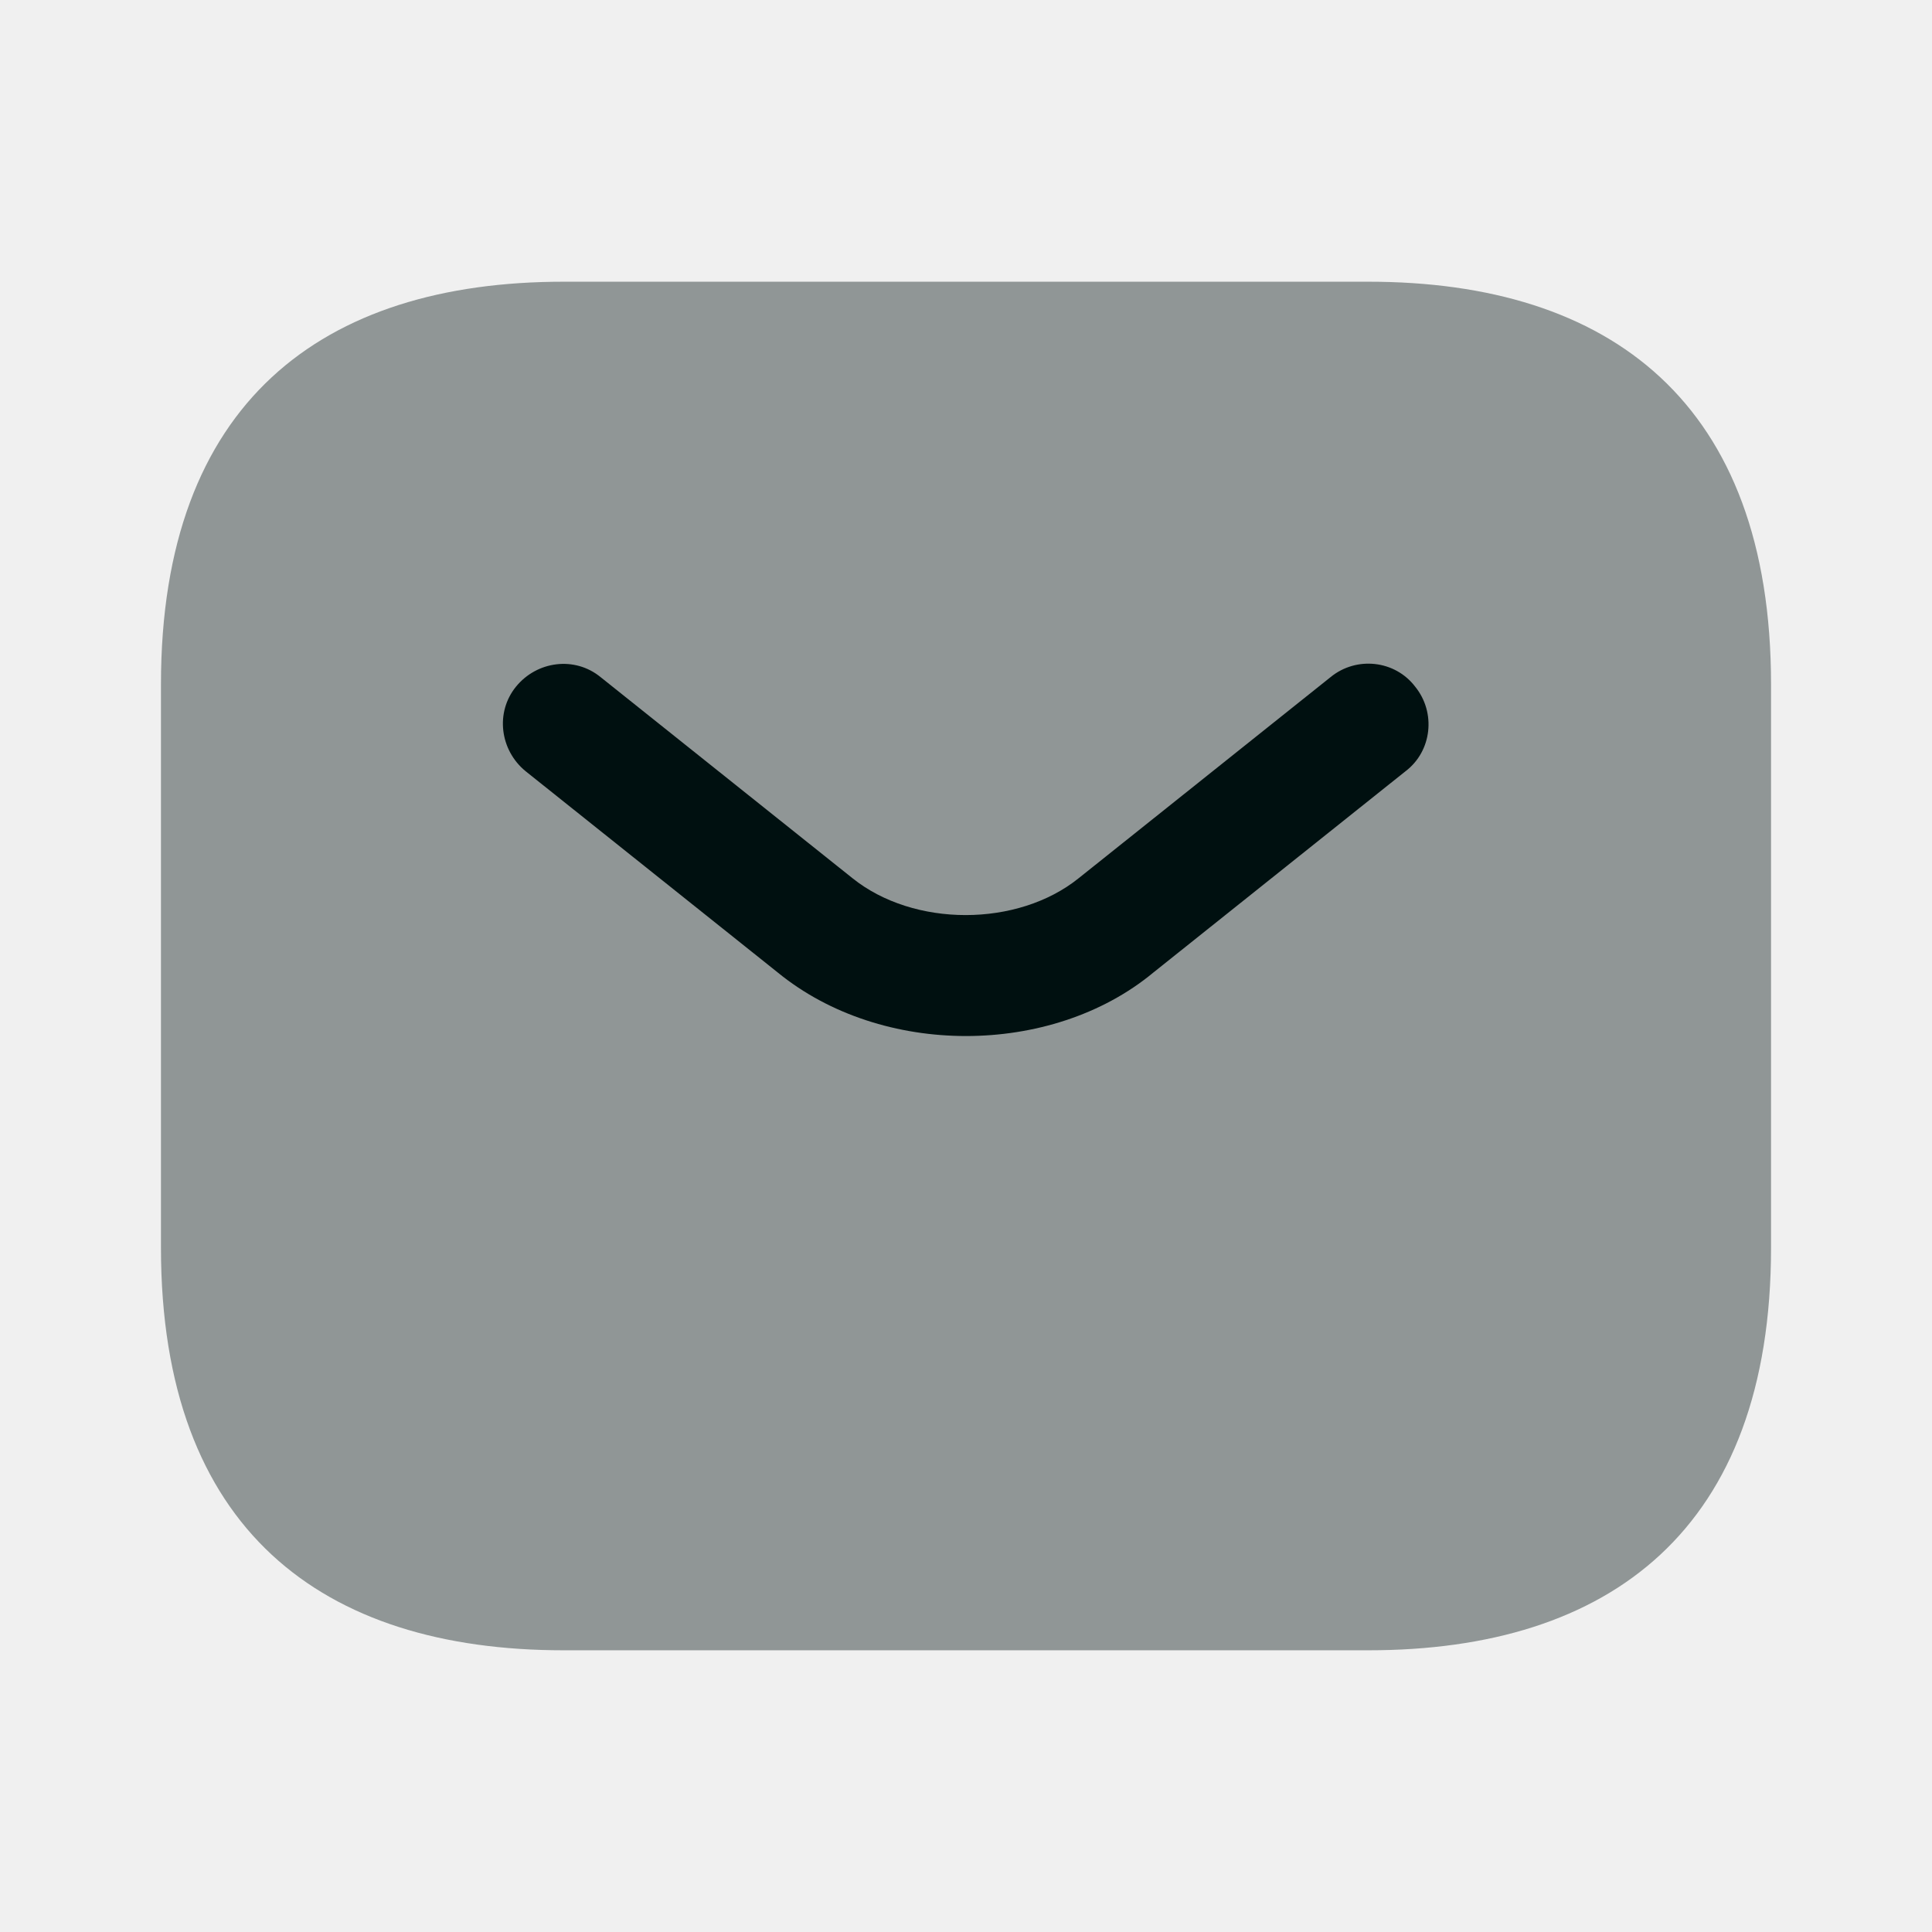
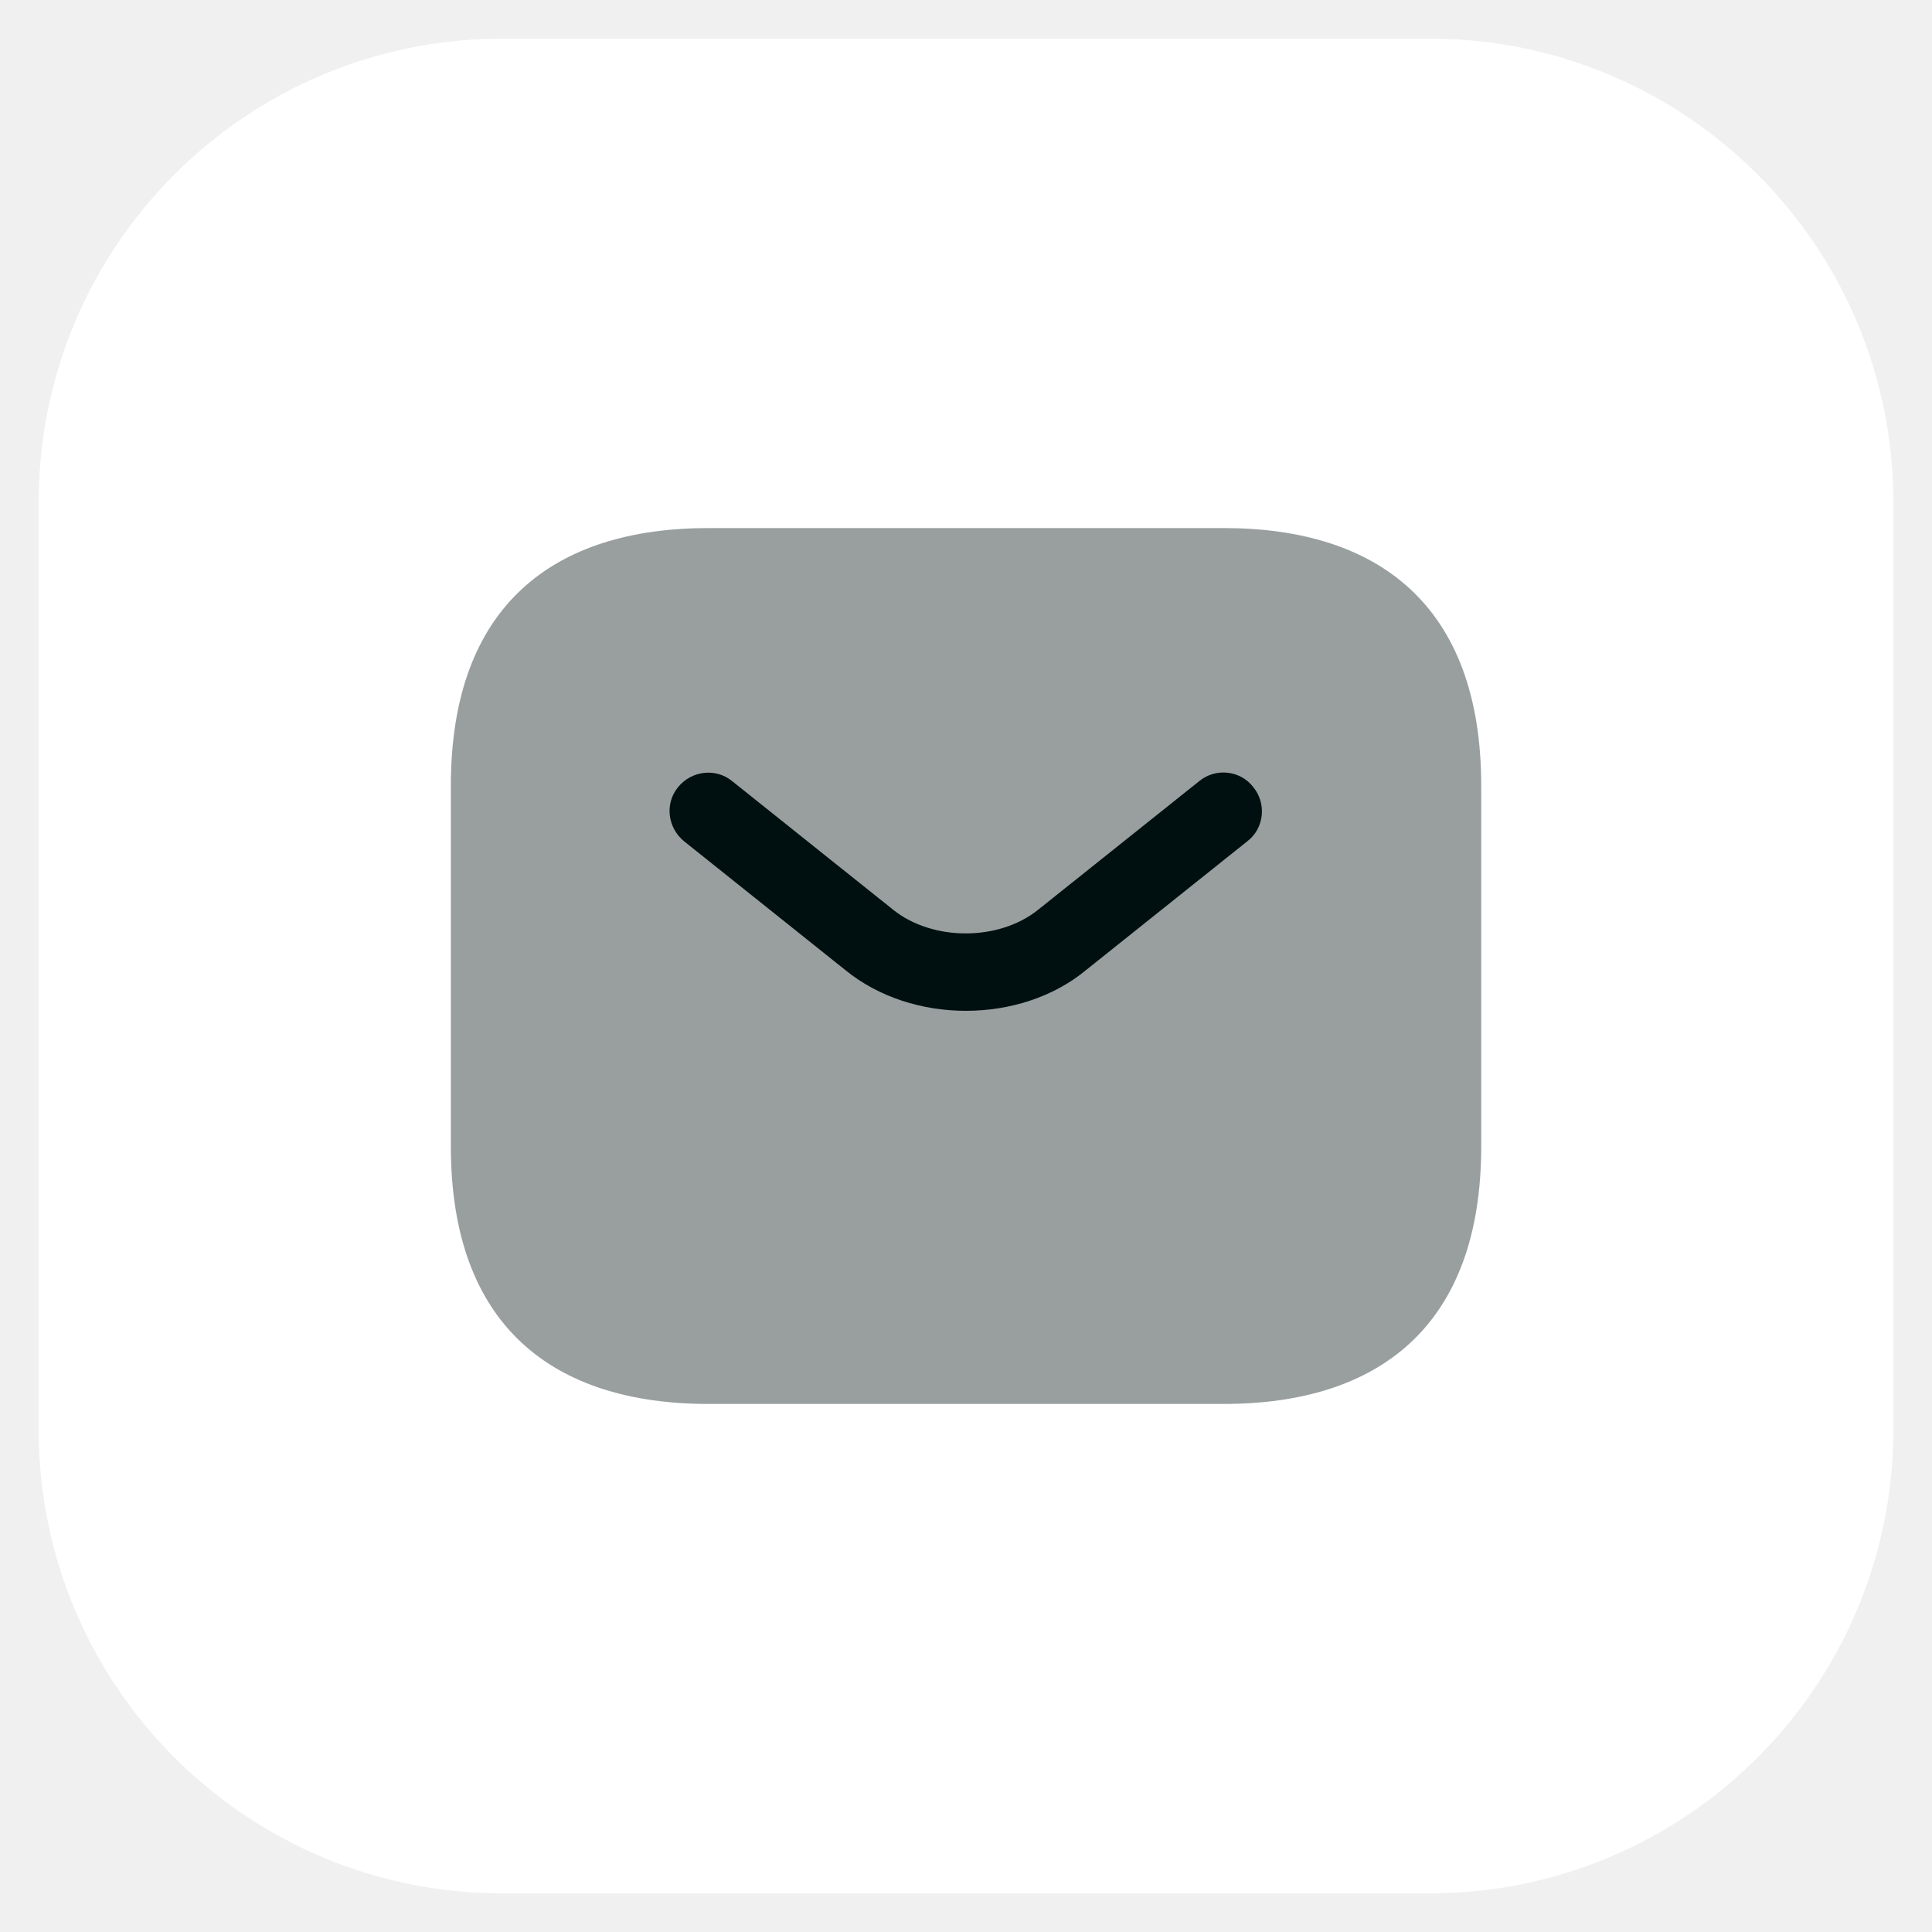
- <svg xmlns="http://www.w3.org/2000/svg" width="16" height="16" viewBox="0 0 16 16" fill="none">
-   <path opacity="0.4" d="M11.333 13.667H4.667C2.667 13.667 1.333 12.667 1.333 10.333V5.667C1.333 3.333 2.667 2.333 4.667 2.333H11.333C13.333 2.333 14.667 3.333 14.667 5.667V10.333C14.667 12.667 13.333 13.667 11.333 13.667Z" fill="#001010" />
-   <path d="M8 8.58C7.44 8.58 6.873 8.407 6.44 8.053L4.353 6.387C4.14 6.213 4.1 5.9 4.273 5.687C4.447 5.473 4.76 5.433 4.973 5.607L7.06 7.273C7.567 7.68 8.427 7.68 8.933 7.273L11.02 5.607C11.233 5.433 11.553 5.467 11.72 5.687C11.893 5.9 11.86 6.22 11.64 6.387L9.553 8.053C9.127 8.407 8.56 8.58 8 8.58Z" fill="#001010" />
+ <svg xmlns="http://www.w3.org/2000/svg" width="25" height="25" viewBox="0 0 25 25" fill="none">
+   <rect x="0.5" y="0.5" width="24" height="24" rx="6" fill="white" />
+   <path opacity="0.4" d="M15.834 18.167H9.167C7.167 18.167 5.834 17.167 5.834 14.834V10.167C5.834 7.833 7.167 6.833 9.167 6.833H15.834C17.834 6.833 19.167 7.833 19.167 10.167V14.834C19.167 17.167 17.834 18.167 15.834 18.167Z" fill="#001010" />
+   <path d="M12.499 13.08C11.939 13.08 11.373 12.907 10.939 12.553L8.853 10.887C8.639 10.713 8.599 10.4 8.773 10.187C8.946 9.973 9.259 9.933 9.473 10.107L11.559 11.773C12.066 12.18 12.926 12.18 13.432 11.773L15.519 10.107C15.732 9.933 16.052 9.967 16.219 10.187C16.392 10.4 16.359 10.72 16.139 10.887L14.053 12.553C13.626 12.907 13.059 13.08 12.499 13.08Z" fill="#001010" />
</svg>
